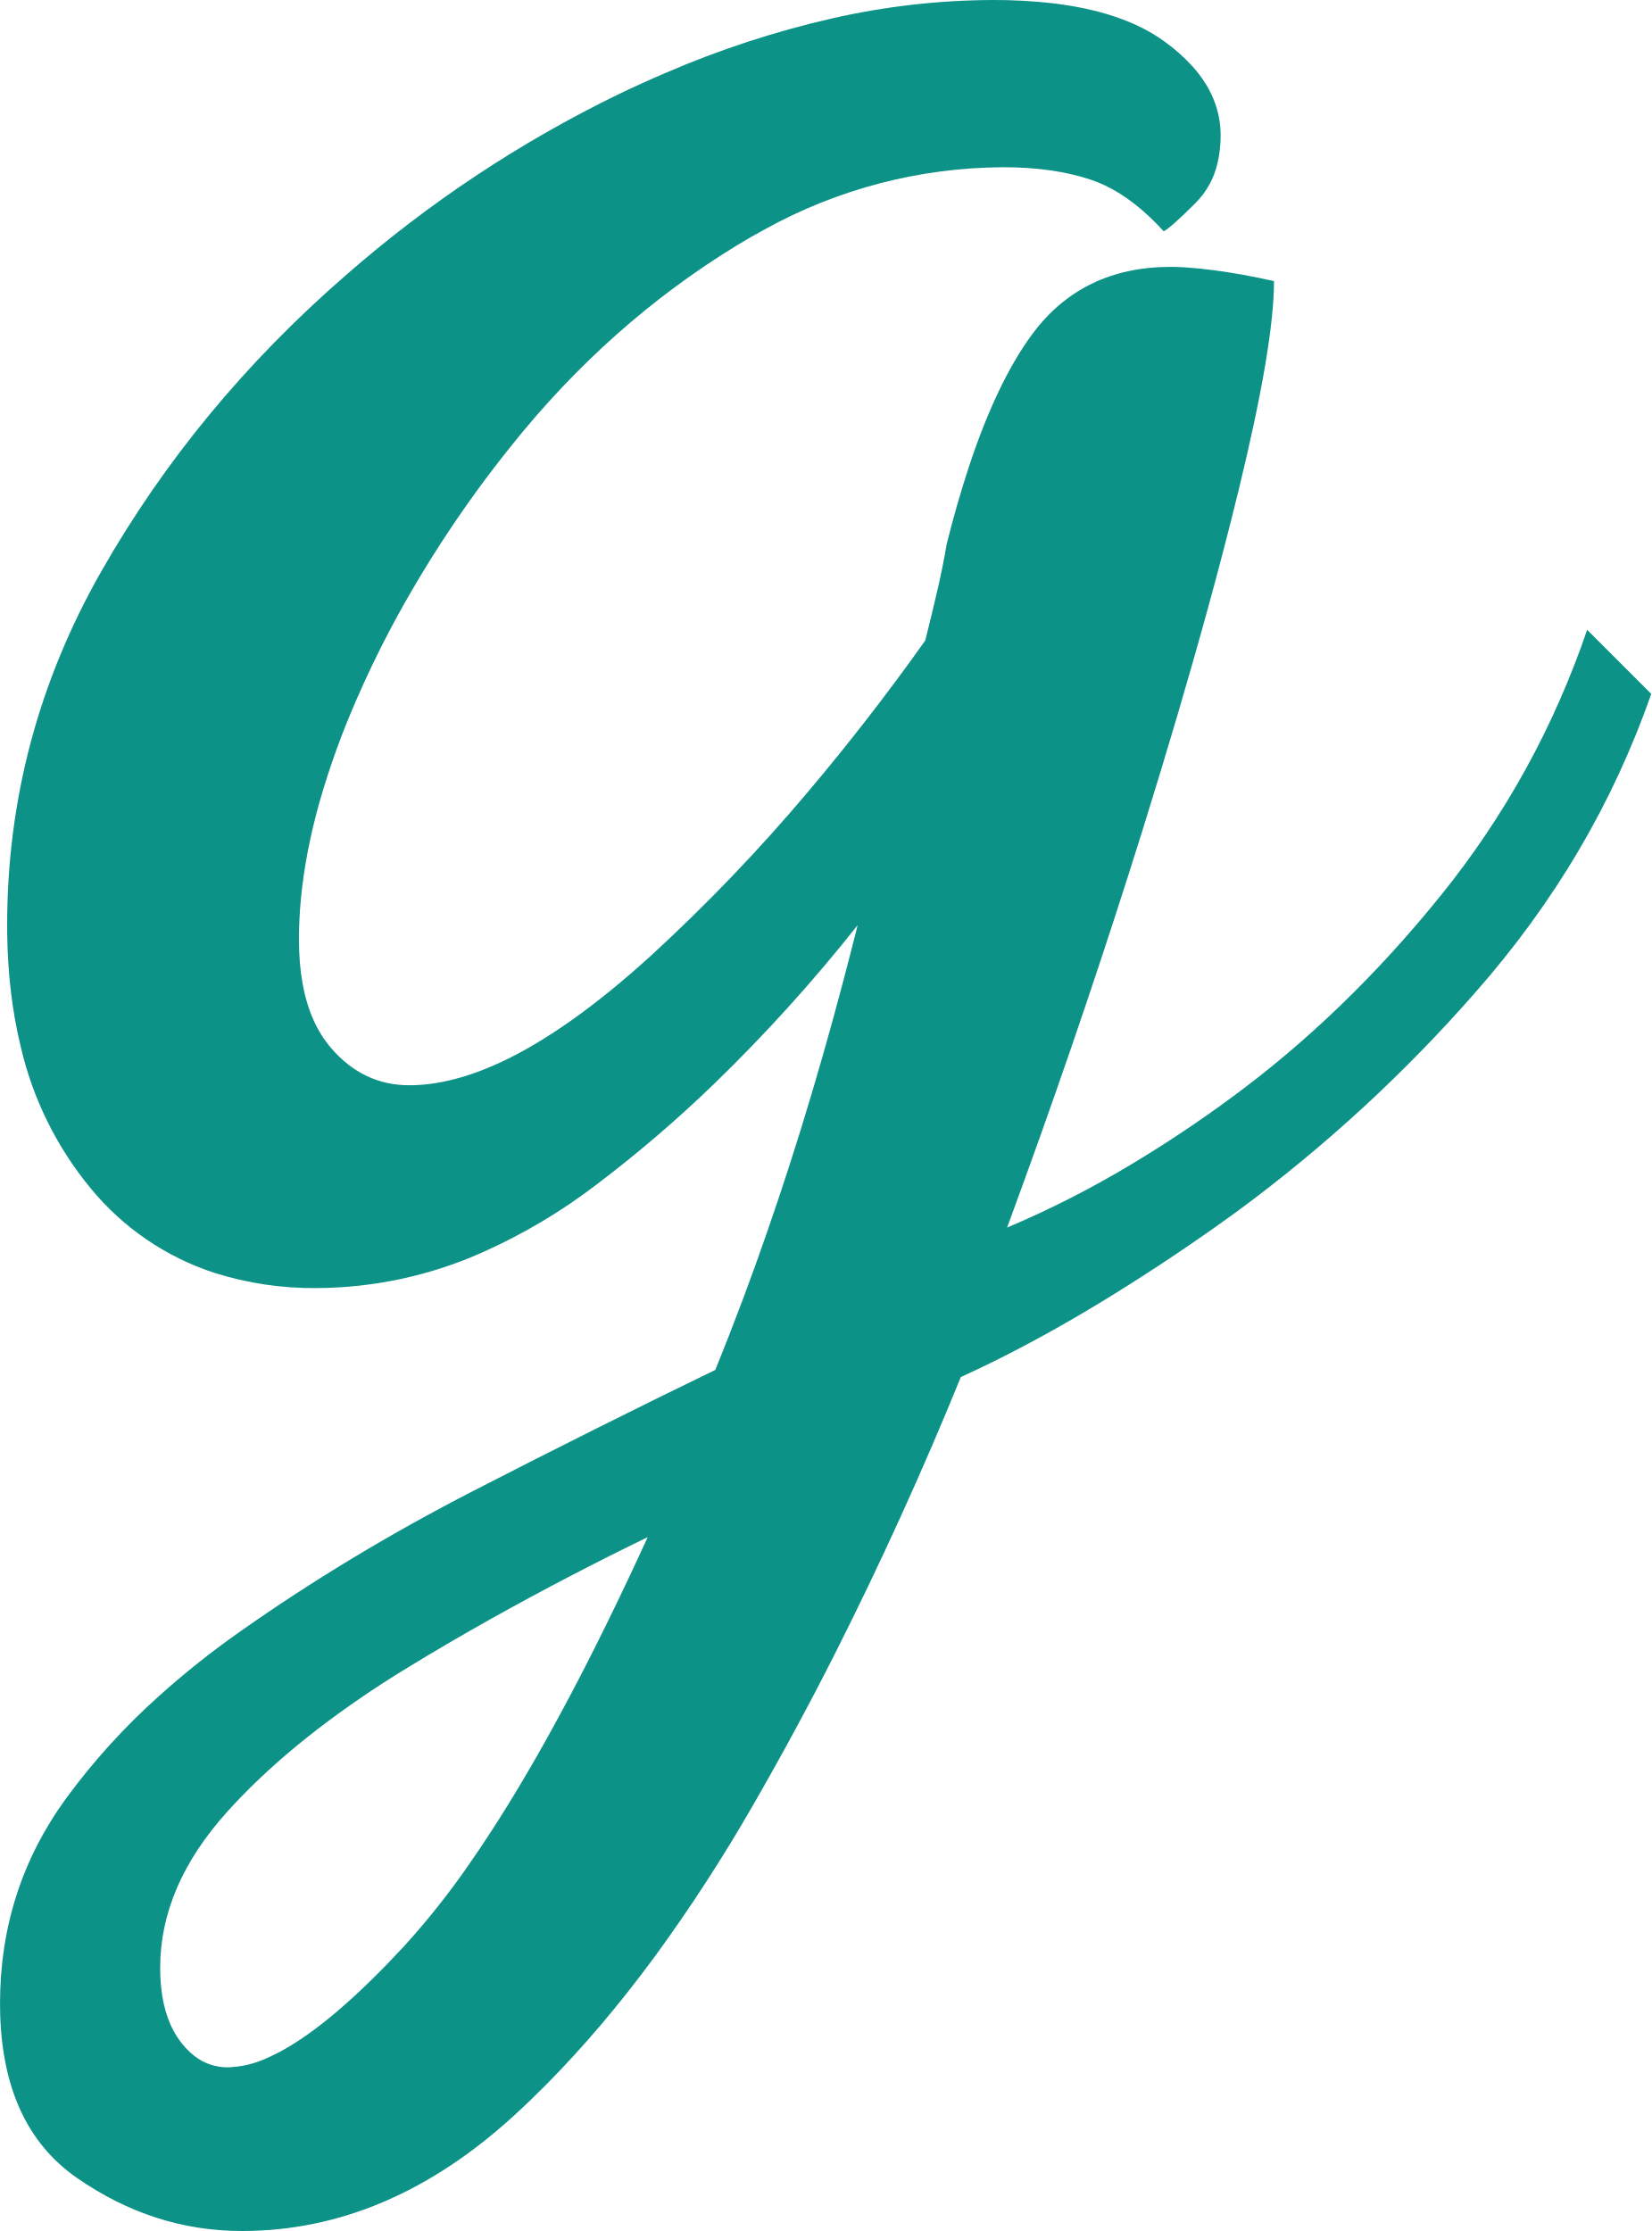
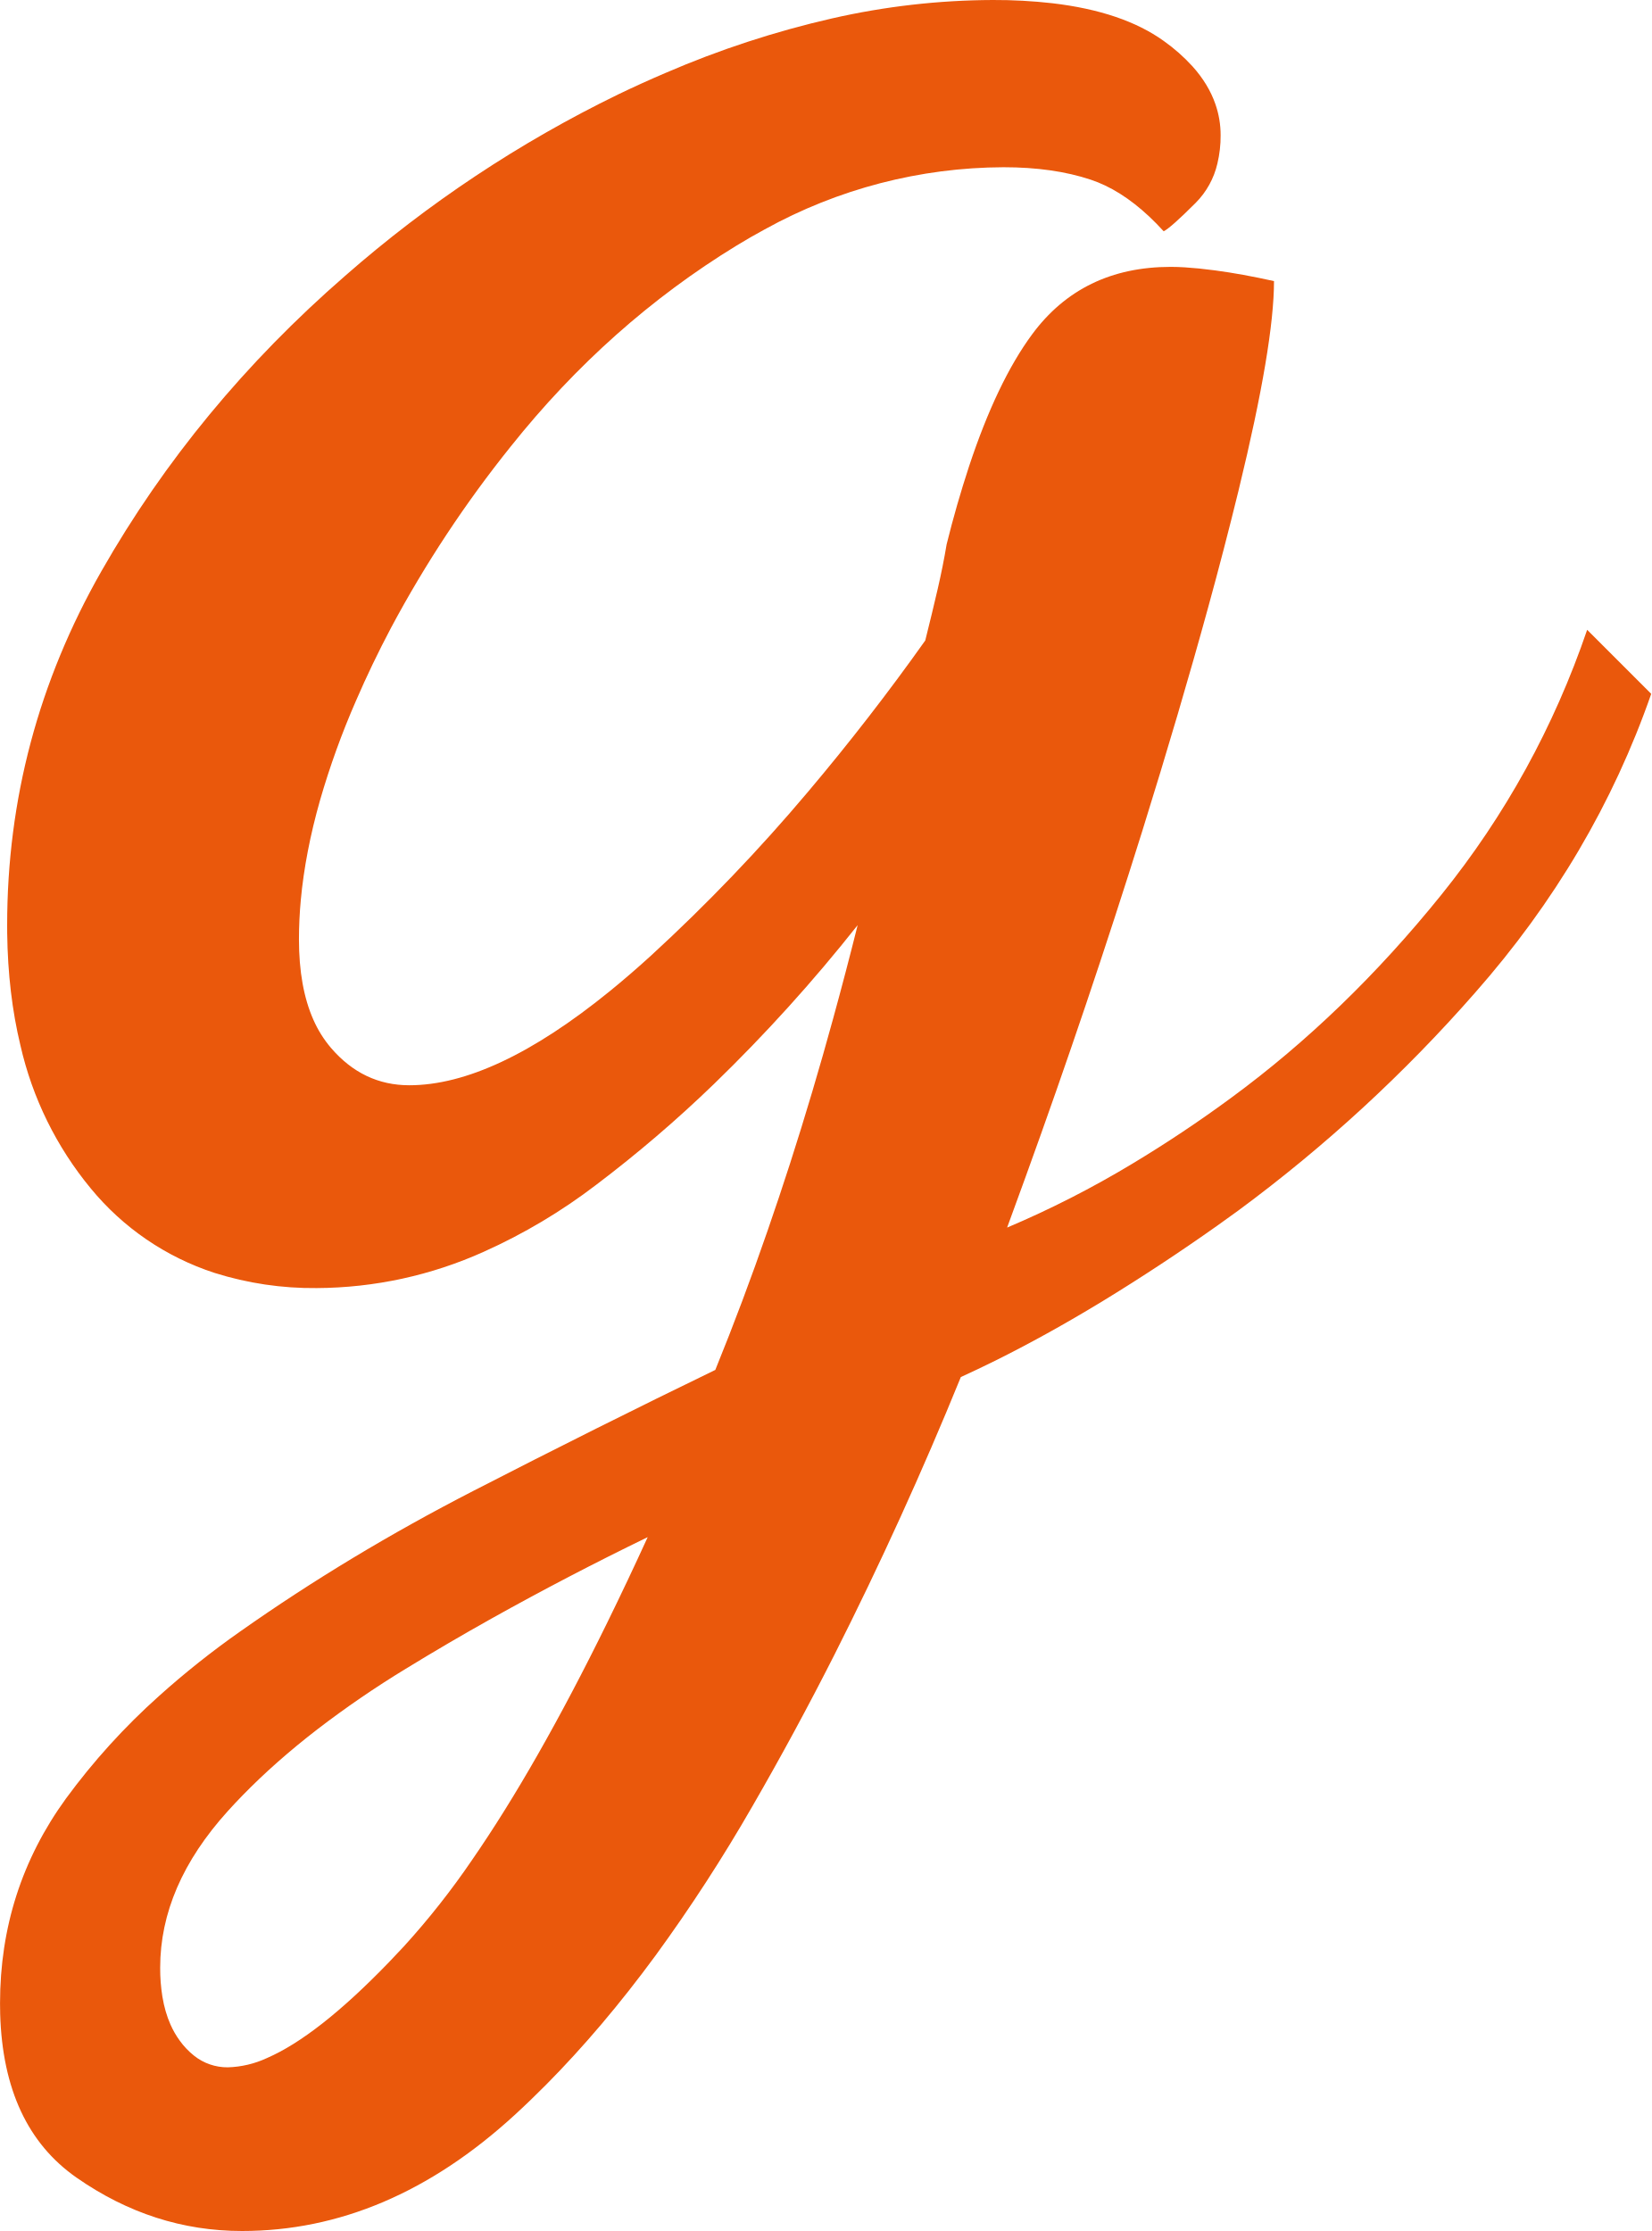
<svg xmlns="http://www.w3.org/2000/svg" width="46.401" height="62.7" viewBox="0 0 46.401 62.7">
  <g id="svgGroup" font-size="9pt">
    <path d="M 44.601 17.7 L 46.401 19.5 Q 44.801 24.1 41.451 27.9 A 41.999 41.999 0 0 1 34.807 34.014 A 38.916 38.916 0 0 1 34.201 34.45 A 57.022 57.022 0 0 1 30.96 36.583 Q 29.402 37.529 27.954 38.247 A 31.444 31.444 0 0 1 27.001 38.7 A 106.131 106.131 0 0 1 23.45 46.501 A 88.011 88.011 0 0 1 21.151 50.75 A 46.08 46.08 0 0 1 18.422 54.957 Q 16.923 56.999 15.342 58.593 A 25.669 25.669 0 0 1 14.451 59.45 Q 10.901 62.7 6.801 62.7 Q 4.301 62.7 2.151 61.2 Q 0.098 59.768 0.005 56.604 A 10.354 10.354 0 0 1 0.001 56.3 Q 0.001 53.1 1.851 50.55 A 18.666 18.666 0 0 1 4.47 47.663 A 24.266 24.266 0 0 1 6.751 45.85 Q 9.801 43.7 13.301 41.9 Q 16.801 40.1 20.101 38.5 A 78.423 78.423 0 0 0 21.566 34.599 A 92.543 92.543 0 0 0 22.201 32.7 A 96.786 96.786 0 0 0 23.411 28.63 A 117.568 117.568 0 0 0 24.101 26 A 45.501 45.501 0 0 1 20.059 30.469 A 36.101 36.101 0 0 1 16.751 33.3 A 15.923 15.923 0 0 1 13.598 35.178 A 11.56 11.56 0 0 1 8.901 36.2 A 9.227 9.227 0 0 1 6.027 35.773 A 7.507 7.507 0 0 1 2.551 33.4 A 9.678 9.678 0 0 1 0.574 29.38 Q 0.224 27.93 0.202 26.228 A 17.749 17.749 0 0 1 0.201 26 Q 0.201 20.7 2.851 16.05 Q 5.501 11.4 9.701 7.75 A 34.565 34.565 0 0 1 17.362 2.658 A 32.045 32.045 0 0 1 18.701 2.05 A 26.868 26.868 0 0 1 23.383 0.517 A 20.664 20.664 0 0 1 27.901 0 A 14.367 14.367 0 0 1 29.574 0.091 Q 31.551 0.324 32.701 1.15 A 5.005 5.005 0 0 1 33.51 1.864 Q 33.961 2.367 34.154 2.926 A 2.65 2.65 0 0 1 34.301 3.8 A 3.329 3.329 0 0 1 34.21 4.598 A 2.305 2.305 0 0 1 33.601 5.7 Q 32.901 6.4 32.701 6.5 Q 31.896 5.615 31.059 5.215 A 3.565 3.565 0 0 0 30.651 5.05 Q 29.601 4.7 28.201 4.7 A 13.955 13.955 0 0 0 21.492 6.445 A 16.926 16.926 0 0 0 20.701 6.9 Q 17.101 9.1 14.351 12.55 A 32.846 32.846 0 0 0 10.991 17.639 A 28.898 28.898 0 0 0 10.001 19.7 A 22.663 22.663 0 0 0 8.995 22.484 Q 8.577 23.952 8.453 25.292 A 12.022 12.022 0 0 0 8.401 26.4 Q 8.401 27.745 8.807 28.66 A 3.206 3.206 0 0 0 9.301 29.45 Q 10.201 30.5 11.501 30.5 Q 13.882 30.5 17.131 27.86 A 26.98 26.98 0 0 0 18.301 26.85 A 49.717 49.717 0 0 0 22.706 22.253 A 63.743 63.743 0 0 0 26.001 18 Q 26.201 17.2 26.351 16.55 Q 26.501 15.9 26.601 15.3 A 30.514 30.514 0 0 1 27.23 13.11 Q 28.016 10.736 29.001 9.4 Q 30.401 7.5 32.901 7.5 A 6.473 6.473 0 0 1 33.292 7.513 Q 33.481 7.525 33.696 7.546 A 14.604 14.604 0 0 1 34.151 7.6 Q 34.901 7.7 35.801 7.9 Q 35.801 9.685 34.817 13.733 A 83.354 83.354 0 0 1 34.801 13.8 A 119.61 119.61 0 0 1 33.952 17.065 Q 33.163 19.944 32.101 23.35 A 230.136 230.136 0 0 1 28.819 33.079 A 252.512 252.512 0 0 1 28.301 34.5 A 27.731 27.731 0 0 0 31.82 32.705 A 35.696 35.696 0 0 0 34.601 30.85 Q 37.801 28.5 40.501 25.15 Q 43.201 21.8 44.601 17.7 Z M 6.401 58.1 A 2.799 2.799 0 0 0 7.503 57.839 Q 8.926 57.222 10.927 55.149 A 30.148 30.148 0 0 0 11.351 54.7 A 21.931 21.931 0 0 0 13.269 52.267 Q 15.08 49.646 17.055 45.621 A 96.716 96.716 0 0 0 18.201 43.2 A 85.719 85.719 0 0 0 13.81 45.489 A 71.163 71.163 0 0 0 11.401 46.9 A 28.058 28.058 0 0 0 8.918 48.601 Q 7.741 49.509 6.815 50.459 A 16.255 16.255 0 0 0 6.401 50.9 Q 4.501 53 4.501 55.3 A 4.972 4.972 0 0 0 4.563 56.111 Q 4.635 56.548 4.792 56.901 A 2.419 2.419 0 0 0 5.051 57.35 A 2.123 2.123 0 0 0 5.453 57.773 A 1.5 1.5 0 0 0 6.401 58.1 Z" vector-effect="non-scaling-stroke" />
  </g>
  <style>
-     path { fill: #0d9288; }
+     path { fill: #ea580c; }
    @media (prefers-color-scheme: dark) {
-         path { fill: #99f6e4; }
+         path { fill: #fed7aa; }
    }
  </style>
</svg>
